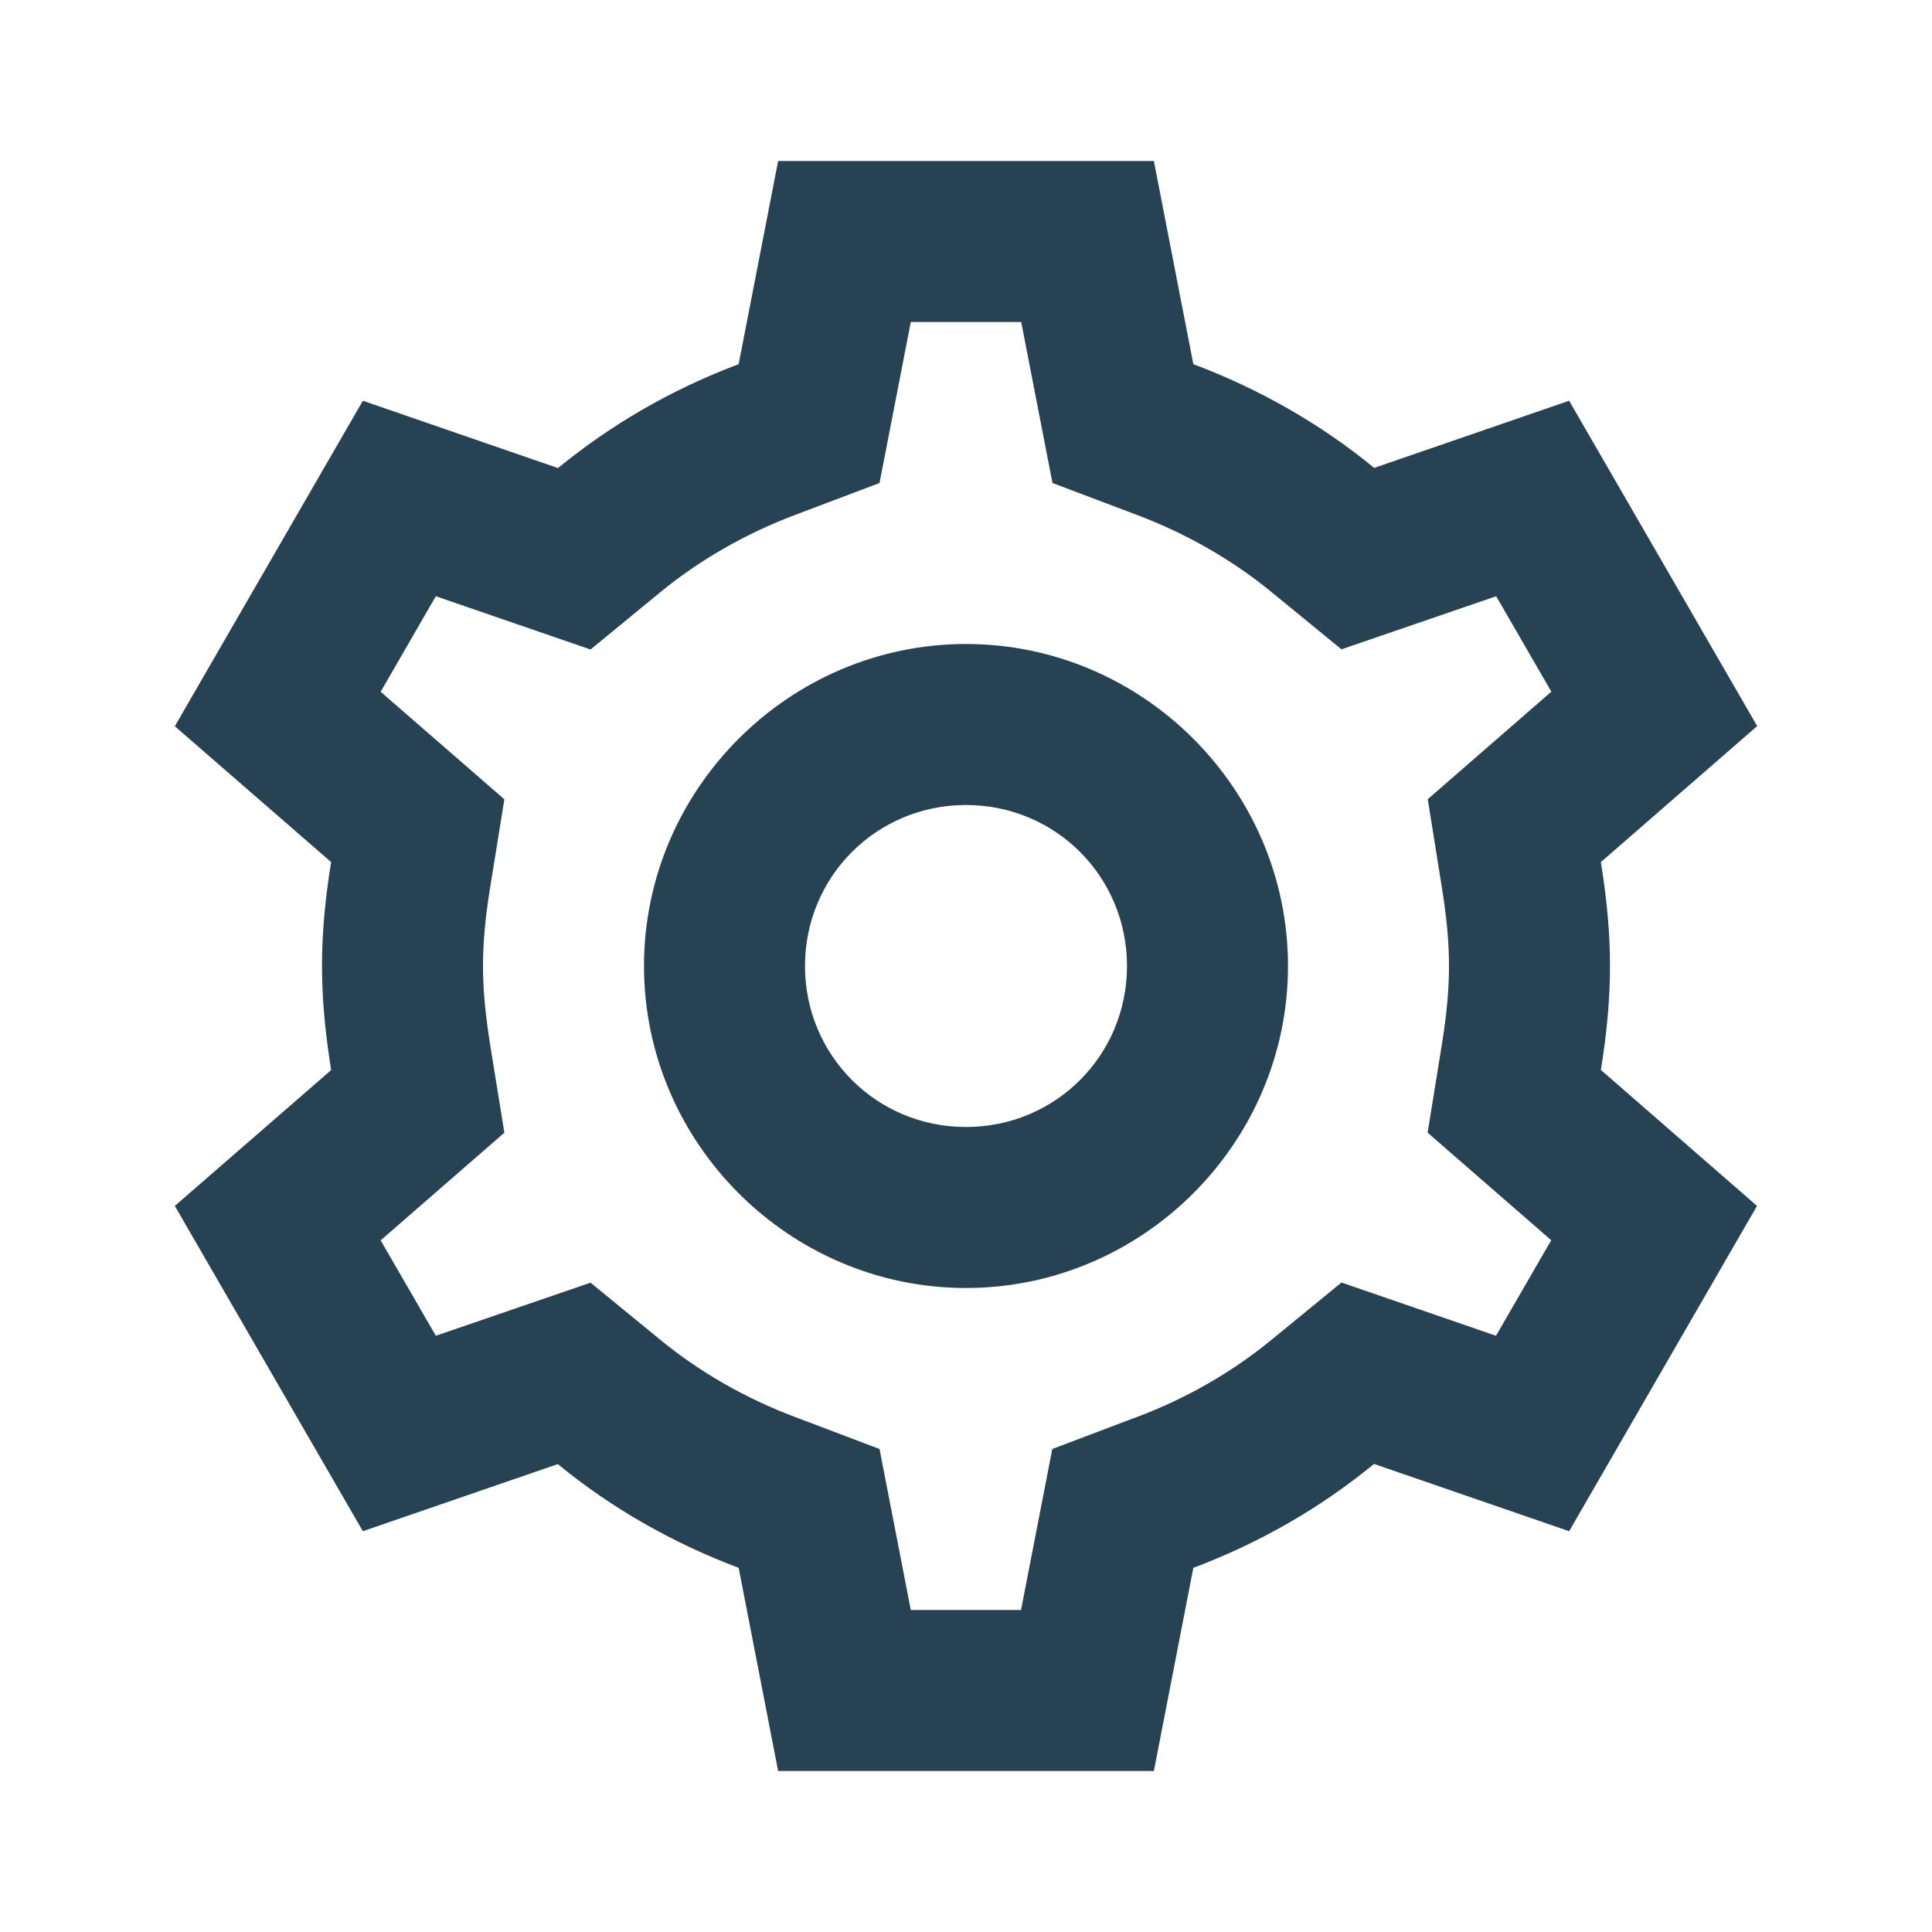
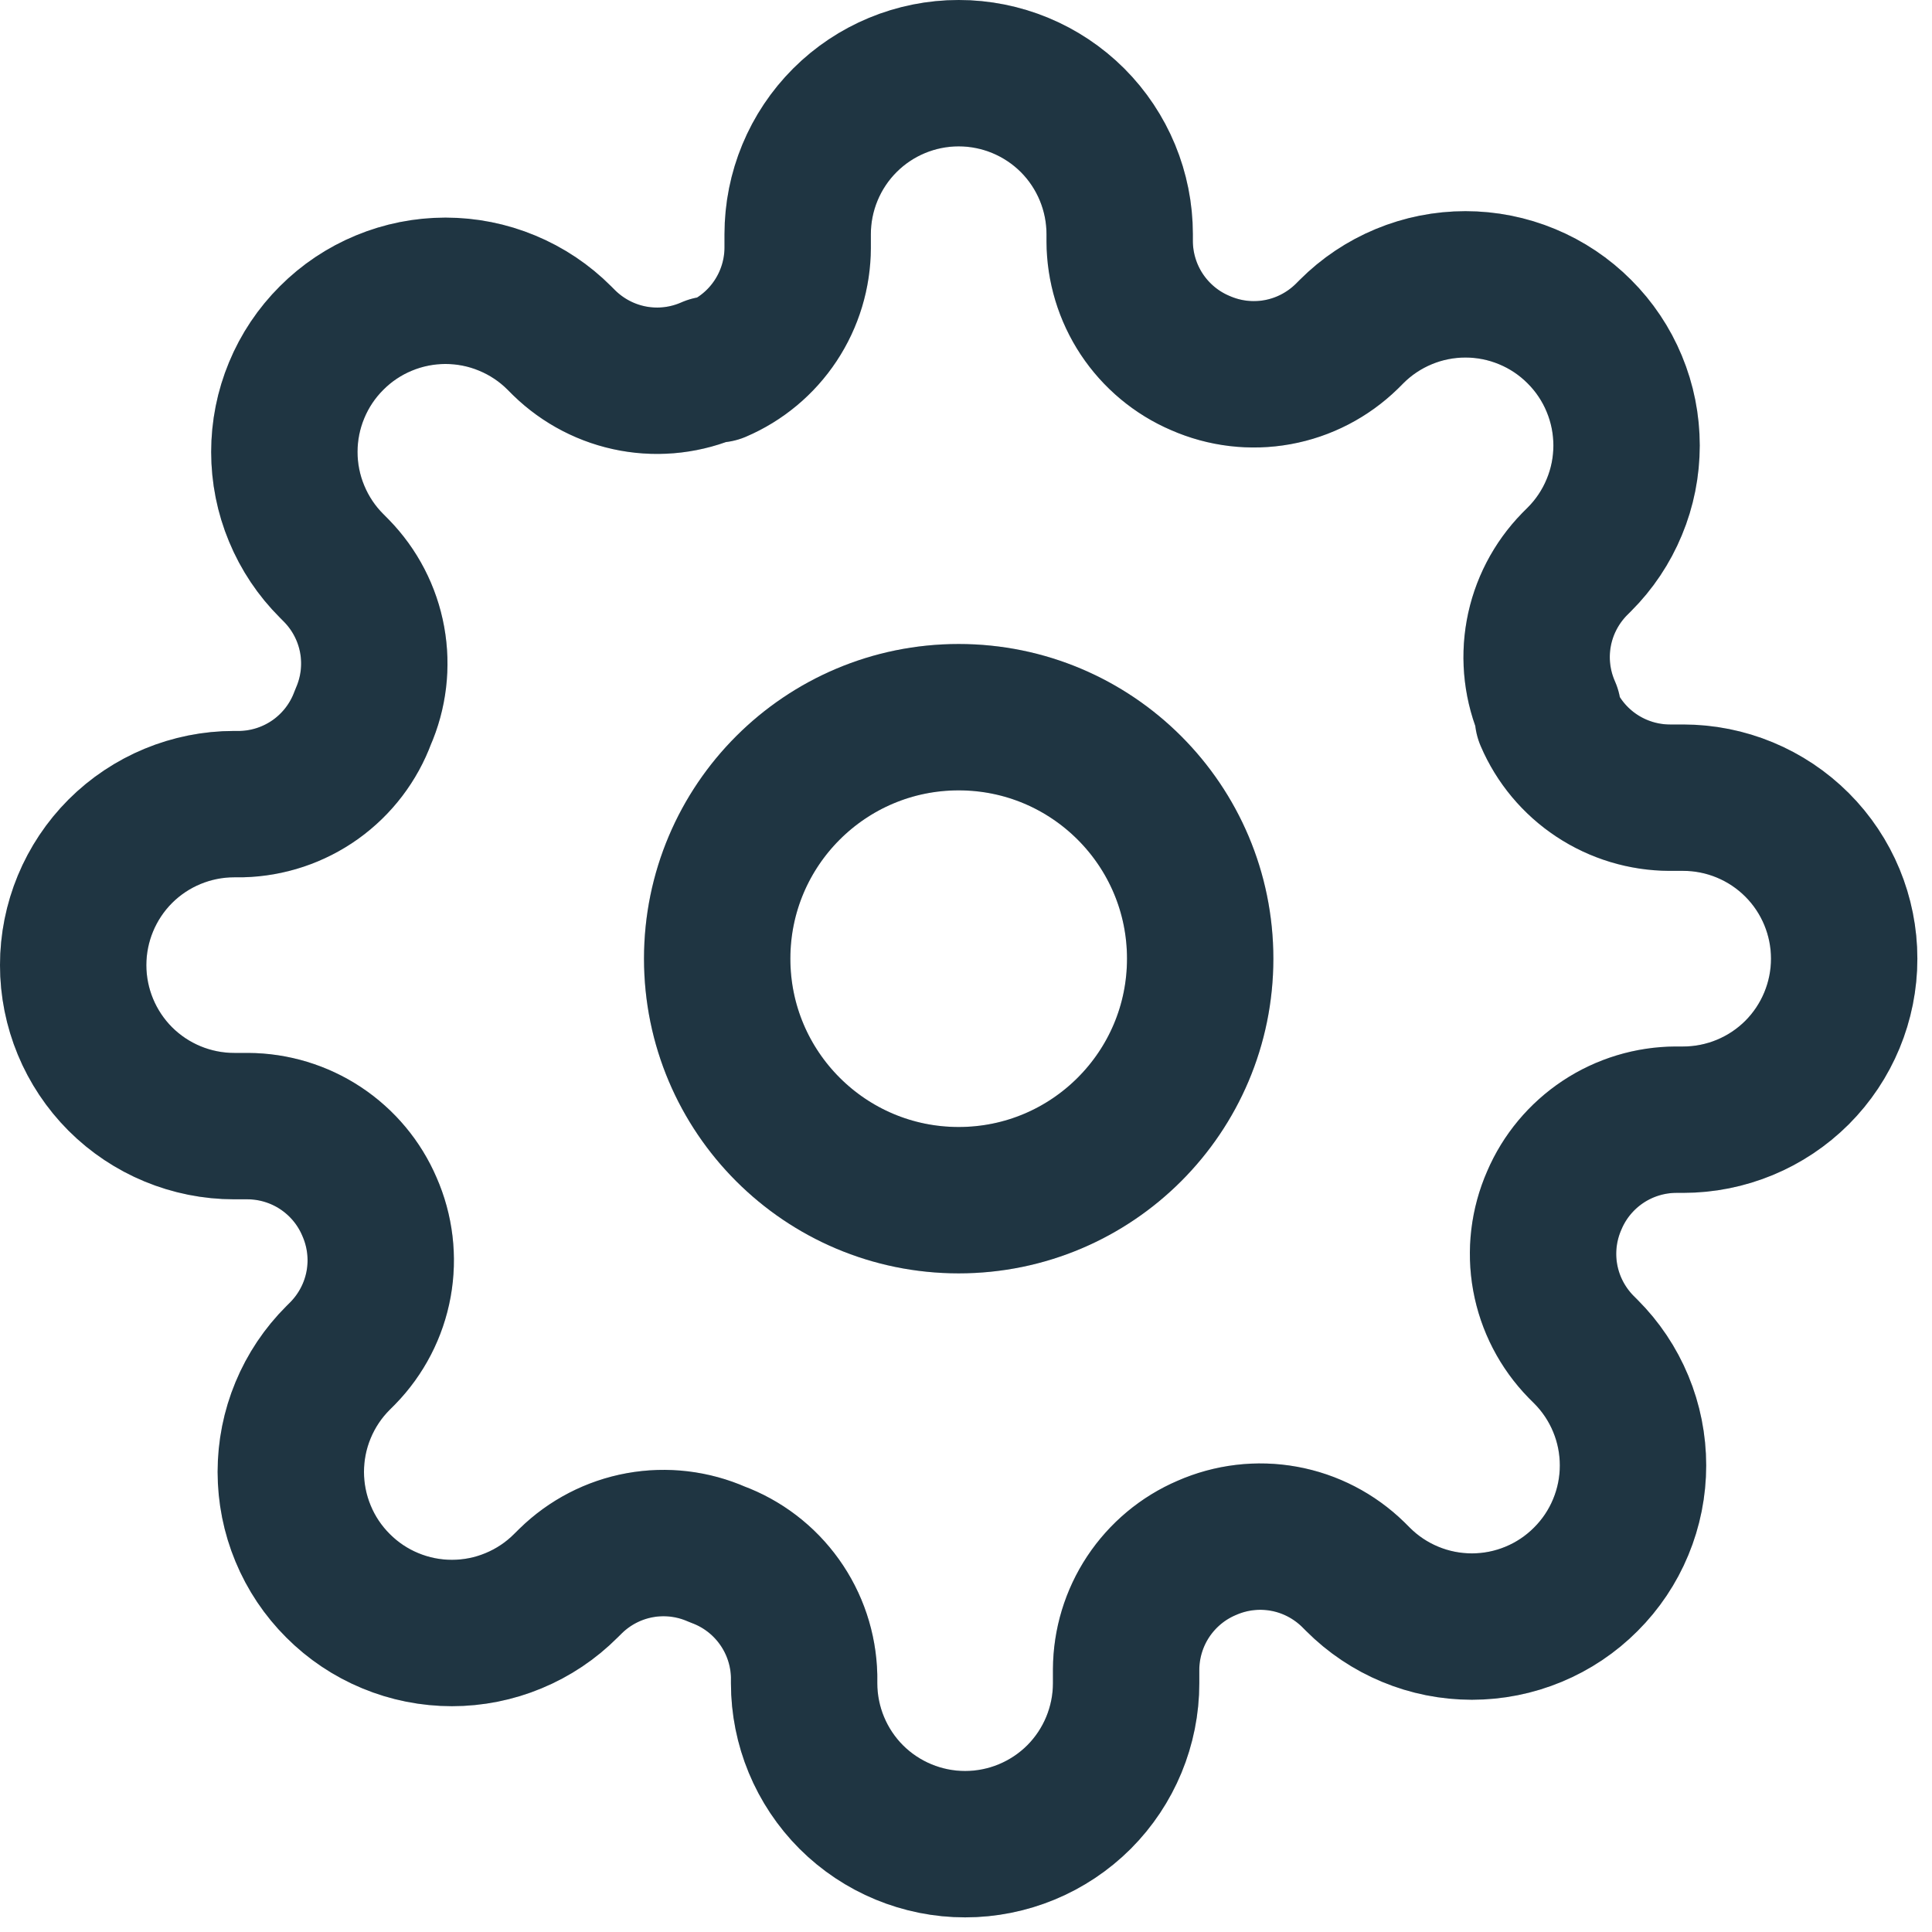
<svg xmlns="http://www.w3.org/2000/svg" width="33" height="33" viewBox="0 0 33 33" fill="none">
-   <path d="M13.291 2.75L12.617 6.22C11.483 6.647 10.443 7.246 9.531 7.995L6.198 6.845L2.986 12.405L5.656 14.725C5.553 15.355 5.5 15.939 5.5 16.5C5.5 17.062 5.555 17.645 5.656 18.275V18.278L2.986 20.598L6.198 26.154L9.528 25.008C10.44 25.757 11.483 26.353 12.617 26.78L13.291 30.25H19.709L20.383 26.78C21.517 26.353 22.557 25.755 23.469 25.005L26.802 26.154L30.011 20.598L27.344 18.275C27.447 17.645 27.5 17.061 27.5 16.5C27.5 15.94 27.447 15.357 27.344 14.727V14.725L30.014 12.402L26.802 6.845L23.472 7.992C22.56 7.243 21.517 6.647 20.383 6.22L19.709 2.75H13.291ZM15.557 5.5H17.443L17.977 8.25L19.411 8.792C20.276 9.118 21.052 9.566 21.726 10.119L22.913 11.091L25.556 10.184L26.498 11.814L24.387 13.651L24.629 15.163V15.165C24.713 15.681 24.75 16.113 24.75 16.5C24.75 16.887 24.713 17.319 24.629 17.835L24.385 19.347L26.496 21.184L25.553 22.816L22.913 21.906L21.723 22.881C21.049 23.434 20.276 23.882 19.411 24.207H19.408L17.974 24.75L17.44 27.5H15.557L15.023 24.75L13.589 24.207C12.725 23.882 11.948 23.434 11.274 22.881L10.087 21.909L7.444 22.816L6.502 21.186L8.615 19.347L8.371 17.84V17.837C8.288 17.32 8.25 16.886 8.25 16.5C8.25 16.113 8.287 15.681 8.371 15.165L8.615 13.653L6.502 11.816L7.444 10.184L10.087 11.094L11.274 10.119C11.948 9.566 12.725 9.118 13.589 8.792L15.023 8.25L15.557 5.5ZM16.5 11C13.48 11 11 13.48 11 16.5C11 19.52 13.48 22 16.5 22C19.52 22 22 19.52 22 16.5C22 13.48 19.52 11 16.5 11ZM16.5 13.75C18.028 13.75 19.25 14.972 19.25 16.5C19.25 18.028 18.028 19.25 16.5 19.25C14.972 19.25 13.75 18.028 13.75 16.5C13.75 14.972 14.972 13.75 16.5 13.75Z" fill="#274253" />
+   <path d="M16.375 20.5C18.653 20.5 20.5 18.653 20.5 16.375C20.5 14.097 18.653 12.25 16.375 12.25C14.097 12.25 12.25 14.097 12.25 16.375C12.25 18.653 14.097 20.5 16.375 20.5Z" stroke="#274253" stroke-width="2.5" stroke-linecap="round" stroke-linejoin="round" />
+   <path d="M16.375 20.5C18.653 20.5 20.5 18.653 20.5 16.375C20.5 14.097 18.653 12.25 16.375 12.25C14.097 12.25 12.25 14.097 12.25 16.375C12.25 18.653 14.097 20.5 16.375 20.5Z" stroke="black" stroke-opacity="0.2" stroke-width="2.5" stroke-linecap="round" stroke-linejoin="round" />
+   <path d="M26.55 20.5C26.367 20.915 26.312 21.375 26.393 21.821C26.474 22.267 26.687 22.678 27.004 23.003L27.086 23.085C27.342 23.34 27.545 23.644 27.683 23.977C27.822 24.311 27.893 24.669 27.893 25.031C27.893 25.392 27.822 25.75 27.683 26.084C27.545 26.418 27.342 26.721 27.086 26.976C26.831 27.232 26.528 27.435 26.194 27.573C25.86 27.712 25.502 27.783 25.141 27.783C24.779 27.783 24.421 27.712 24.087 27.573C23.754 27.435 23.45 27.232 23.195 26.976L23.113 26.894C22.788 26.577 22.377 26.364 21.931 26.283C21.485 26.202 21.025 26.257 20.61 26.44C20.203 26.614 19.857 26.904 19.612 27.273C19.368 27.642 19.237 28.074 19.235 28.516V28.75C19.235 29.479 18.945 30.179 18.43 30.695C17.914 31.21 17.214 31.5 16.485 31.5C15.756 31.5 15.056 31.21 14.54 30.695C14.025 30.179 13.735 29.479 13.735 28.75V28.626C13.724 28.171 13.577 27.73 13.312 27.36C13.047 26.989 12.677 26.707 12.25 26.55C11.835 26.367 11.375 26.312 10.929 26.393C10.483 26.474 10.072 26.687 9.748 27.004L9.665 27.086C9.41 27.342 9.106 27.545 8.772 27.683C8.439 27.822 8.081 27.893 7.719 27.893C7.358 27.893 7 27.822 6.666 27.683C6.332 27.545 6.029 27.342 5.774 27.086C5.518 26.831 5.315 26.528 5.177 26.194C5.038 25.86 4.967 25.502 4.967 25.141C4.967 24.779 5.038 24.421 5.177 24.087C5.315 23.754 5.518 23.45 5.774 23.195L5.856 23.113C6.173 22.788 6.386 22.377 6.467 21.931C6.548 21.485 6.493 21.025 6.31 20.61C6.136 20.203 5.846 19.857 5.477 19.612C5.108 19.368 4.676 19.237 4.234 19.235H4C3.271 19.235 2.571 18.945 2.055 18.43C1.54 17.914 1.25 17.214 1.25 16.485C1.25 15.756 1.54 15.056 2.055 14.54C2.571 14.025 3.271 13.735 4 13.735H4.124C4.579 13.724 5.02 13.577 5.391 13.312C5.761 13.047 6.043 12.677 6.2 12.25C6.383 11.835 6.438 11.375 6.357 10.929C6.276 10.483 6.063 10.072 5.746 9.748L5.664 9.665C5.408 9.41 5.205 9.106 5.067 8.772C4.928 8.439 4.857 8.081 4.857 7.719C4.857 7.358 4.928 7 5.067 6.666C5.205 6.332 5.408 6.029 5.664 5.774C5.919 5.518 6.222 5.315 6.556 5.177C6.89 5.038 7.248 4.967 7.609 4.967C7.971 4.967 8.329 5.038 8.662 5.177C8.996 5.315 9.3 5.518 9.555 5.774L9.637 5.856C9.962 6.173 10.373 6.386 10.819 6.467C11.265 6.548 11.725 6.493 12.14 6.31H12.25C12.657 6.136 13.004 5.846 13.248 5.477C13.492 5.108 13.623 4.676 13.625 4.234V4C13.625 3.271 13.915 2.571 14.431 2.055C14.946 1.54 15.646 1.25 16.375 1.25C17.104 1.25 17.804 1.54 18.32 2.055C18.835 2.571 19.125 3.271 19.125 4V4.124C19.127 4.566 19.258 4.998 19.502 5.367C19.747 5.736 20.093 6.026 20.5 6.2C20.915 6.383 21.375 6.438 21.821 6.357C22.267 6.276 22.678 6.063 23.003 5.746L23.085 5.664C23.34 5.408 23.644 5.205 23.977 5.067C24.311 4.928 24.669 4.857 25.031 4.857C25.392 4.857 25.75 4.928 26.084 5.067C26.418 5.205 26.721 5.408 26.976 5.664C27.232 5.919 27.435 6.222 27.573 6.556C27.712 6.89 27.783 7.248 27.783 7.609C27.783 7.971 27.712 8.329 27.573 8.662C27.435 8.996 27.232 9.3 26.976 9.555L26.894 9.637C26.577 9.962 26.364 10.373 26.283 10.819C26.202 11.265 26.257 11.725 26.44 12.14V12.25C26.614 12.657 26.904 13.004 27.273 13.248C27.642 13.492 28.074 13.623 28.516 13.625H28.75C29.479 13.625 30.179 13.915 30.695 14.431C31.21 14.946 31.5 15.646 31.5 16.375C31.5 17.104 31.21 17.804 30.695 18.32C30.179 18.835 29.479 19.125 28.75 19.125H28.626C28.184 19.127 27.752 19.258 27.383 19.502C27.014 19.747 26.724 20.093 26.55 20.5Z" stroke="#274253" stroke-width="2.5" stroke-linecap="round" stroke-linejoin="round" />
+   <path d="M26.55 20.5C26.367 20.915 26.312 21.375 26.393 21.821C26.474 22.267 26.687 22.678 27.004 23.003L27.086 23.085C27.342 23.34 27.545 23.644 27.683 23.977C27.822 24.311 27.893 24.669 27.893 25.031C27.893 25.392 27.822 25.75 27.683 26.084C27.545 26.418 27.342 26.721 27.086 26.976C26.831 27.232 26.528 27.435 26.194 27.573C25.86 27.712 25.502 27.783 25.141 27.783C24.779 27.783 24.421 27.712 24.087 27.573C23.754 27.435 23.45 27.232 23.195 26.976L23.113 26.894C22.788 26.577 22.377 26.364 21.931 26.283C21.485 26.202 21.025 26.257 20.61 26.44C20.203 26.614 19.857 26.904 19.612 27.273C19.368 27.642 19.237 28.074 19.235 28.516V28.75C19.235 29.479 18.945 30.179 18.43 30.695C17.914 31.21 17.214 31.5 16.485 31.5C15.756 31.5 15.056 31.21 14.54 30.695C14.025 30.179 13.735 29.479 13.735 28.75V28.626C13.724 28.171 13.577 27.73 13.312 27.36C13.047 26.989 12.677 26.707 12.25 26.55C11.835 26.367 11.375 26.312 10.929 26.393C10.483 26.474 10.072 26.687 9.748 27.004L9.665 27.086C9.41 27.342 9.106 27.545 8.772 27.683C8.439 27.822 8.081 27.893 7.719 27.893C7.358 27.893 7 27.822 6.666 27.683C6.332 27.545 6.029 27.342 5.774 27.086C5.518 26.831 5.315 26.528 5.177 26.194C5.038 25.86 4.967 25.502 4.967 25.141C4.967 24.779 5.038 24.421 5.177 24.087C5.315 23.754 5.518 23.45 5.774 23.195L5.856 23.113C6.173 22.788 6.386 22.377 6.467 21.931C6.548 21.485 6.493 21.025 6.31 20.61C6.136 20.203 5.846 19.857 5.477 19.612C5.108 19.368 4.676 19.237 4.234 19.235H4C3.271 19.235 2.571 18.945 2.055 18.43C1.54 17.914 1.25 17.214 1.25 16.485C1.25 15.756 1.54 15.056 2.055 14.54C2.571 14.025 3.271 13.735 4 13.735H4.124C4.579 13.724 5.02 13.577 5.391 13.312C5.761 13.047 6.043 12.677 6.2 12.25C6.383 11.835 6.438 11.375 6.357 10.929C6.276 10.483 6.063 10.072 5.746 9.748L5.664 9.665C5.408 9.41 5.205 9.106 5.067 8.772C4.928 8.439 4.857 8.081 4.857 7.719C4.857 7.358 4.928 7 5.067 6.666C5.205 6.332 5.408 6.029 5.664 5.774C5.919 5.518 6.222 5.315 6.556 5.177C6.89 5.038 7.248 4.967 7.609 4.967C7.971 4.967 8.329 5.038 8.662 5.177C8.996 5.315 9.3 5.518 9.555 5.774L9.637 5.856C9.962 6.173 10.373 6.386 10.819 6.467C11.265 6.548 11.725 6.493 12.14 6.31H12.25C12.657 6.136 13.004 5.846 13.248 5.477C13.492 5.108 13.623 4.676 13.625 4.234V4C13.625 3.271 13.915 2.571 14.431 2.055C14.946 1.54 15.646 1.25 16.375 1.25C17.104 1.25 17.804 1.54 18.32 2.055C18.835 2.571 19.125 3.271 19.125 4V4.124C19.127 4.566 19.258 4.998 19.502 5.367C19.747 5.736 20.093 6.026 20.5 6.2C20.915 6.383 21.375 6.438 21.821 6.357C22.267 6.276 22.678 6.063 23.003 5.746L23.085 5.664C23.34 5.408 23.644 5.205 23.977 5.067C24.311 4.928 24.669 4.857 25.031 4.857C25.392 4.857 25.75 4.928 26.084 5.067C26.418 5.205 26.721 5.408 26.976 5.664C27.232 5.919 27.435 6.222 27.573 6.556C27.712 6.89 27.783 7.248 27.783 7.609C27.783 7.971 27.712 8.329 27.573 8.662C27.435 8.996 27.232 9.3 26.976 9.555L26.894 9.637C26.577 9.962 26.364 10.373 26.283 10.819C26.202 11.265 26.257 11.725 26.44 12.14V12.25C26.614 12.657 26.904 13.004 27.273 13.248C27.642 13.492 28.074 13.623 28.516 13.625H28.75C29.479 13.625 30.179 13.915 30.695 14.431C31.21 14.946 31.5 15.646 31.5 16.375C31.5 17.104 31.21 17.804 30.695 18.32C30.179 18.835 29.479 19.125 28.75 19.125H28.626C28.184 19.127 27.752 19.258 27.383 19.502C27.014 19.747 26.724 20.093 26.55 20.5Z" stroke="black" stroke-opacity="0.2" stroke-width="2.5" stroke-linecap="round" stroke-linejoin="round" />
</svg>
